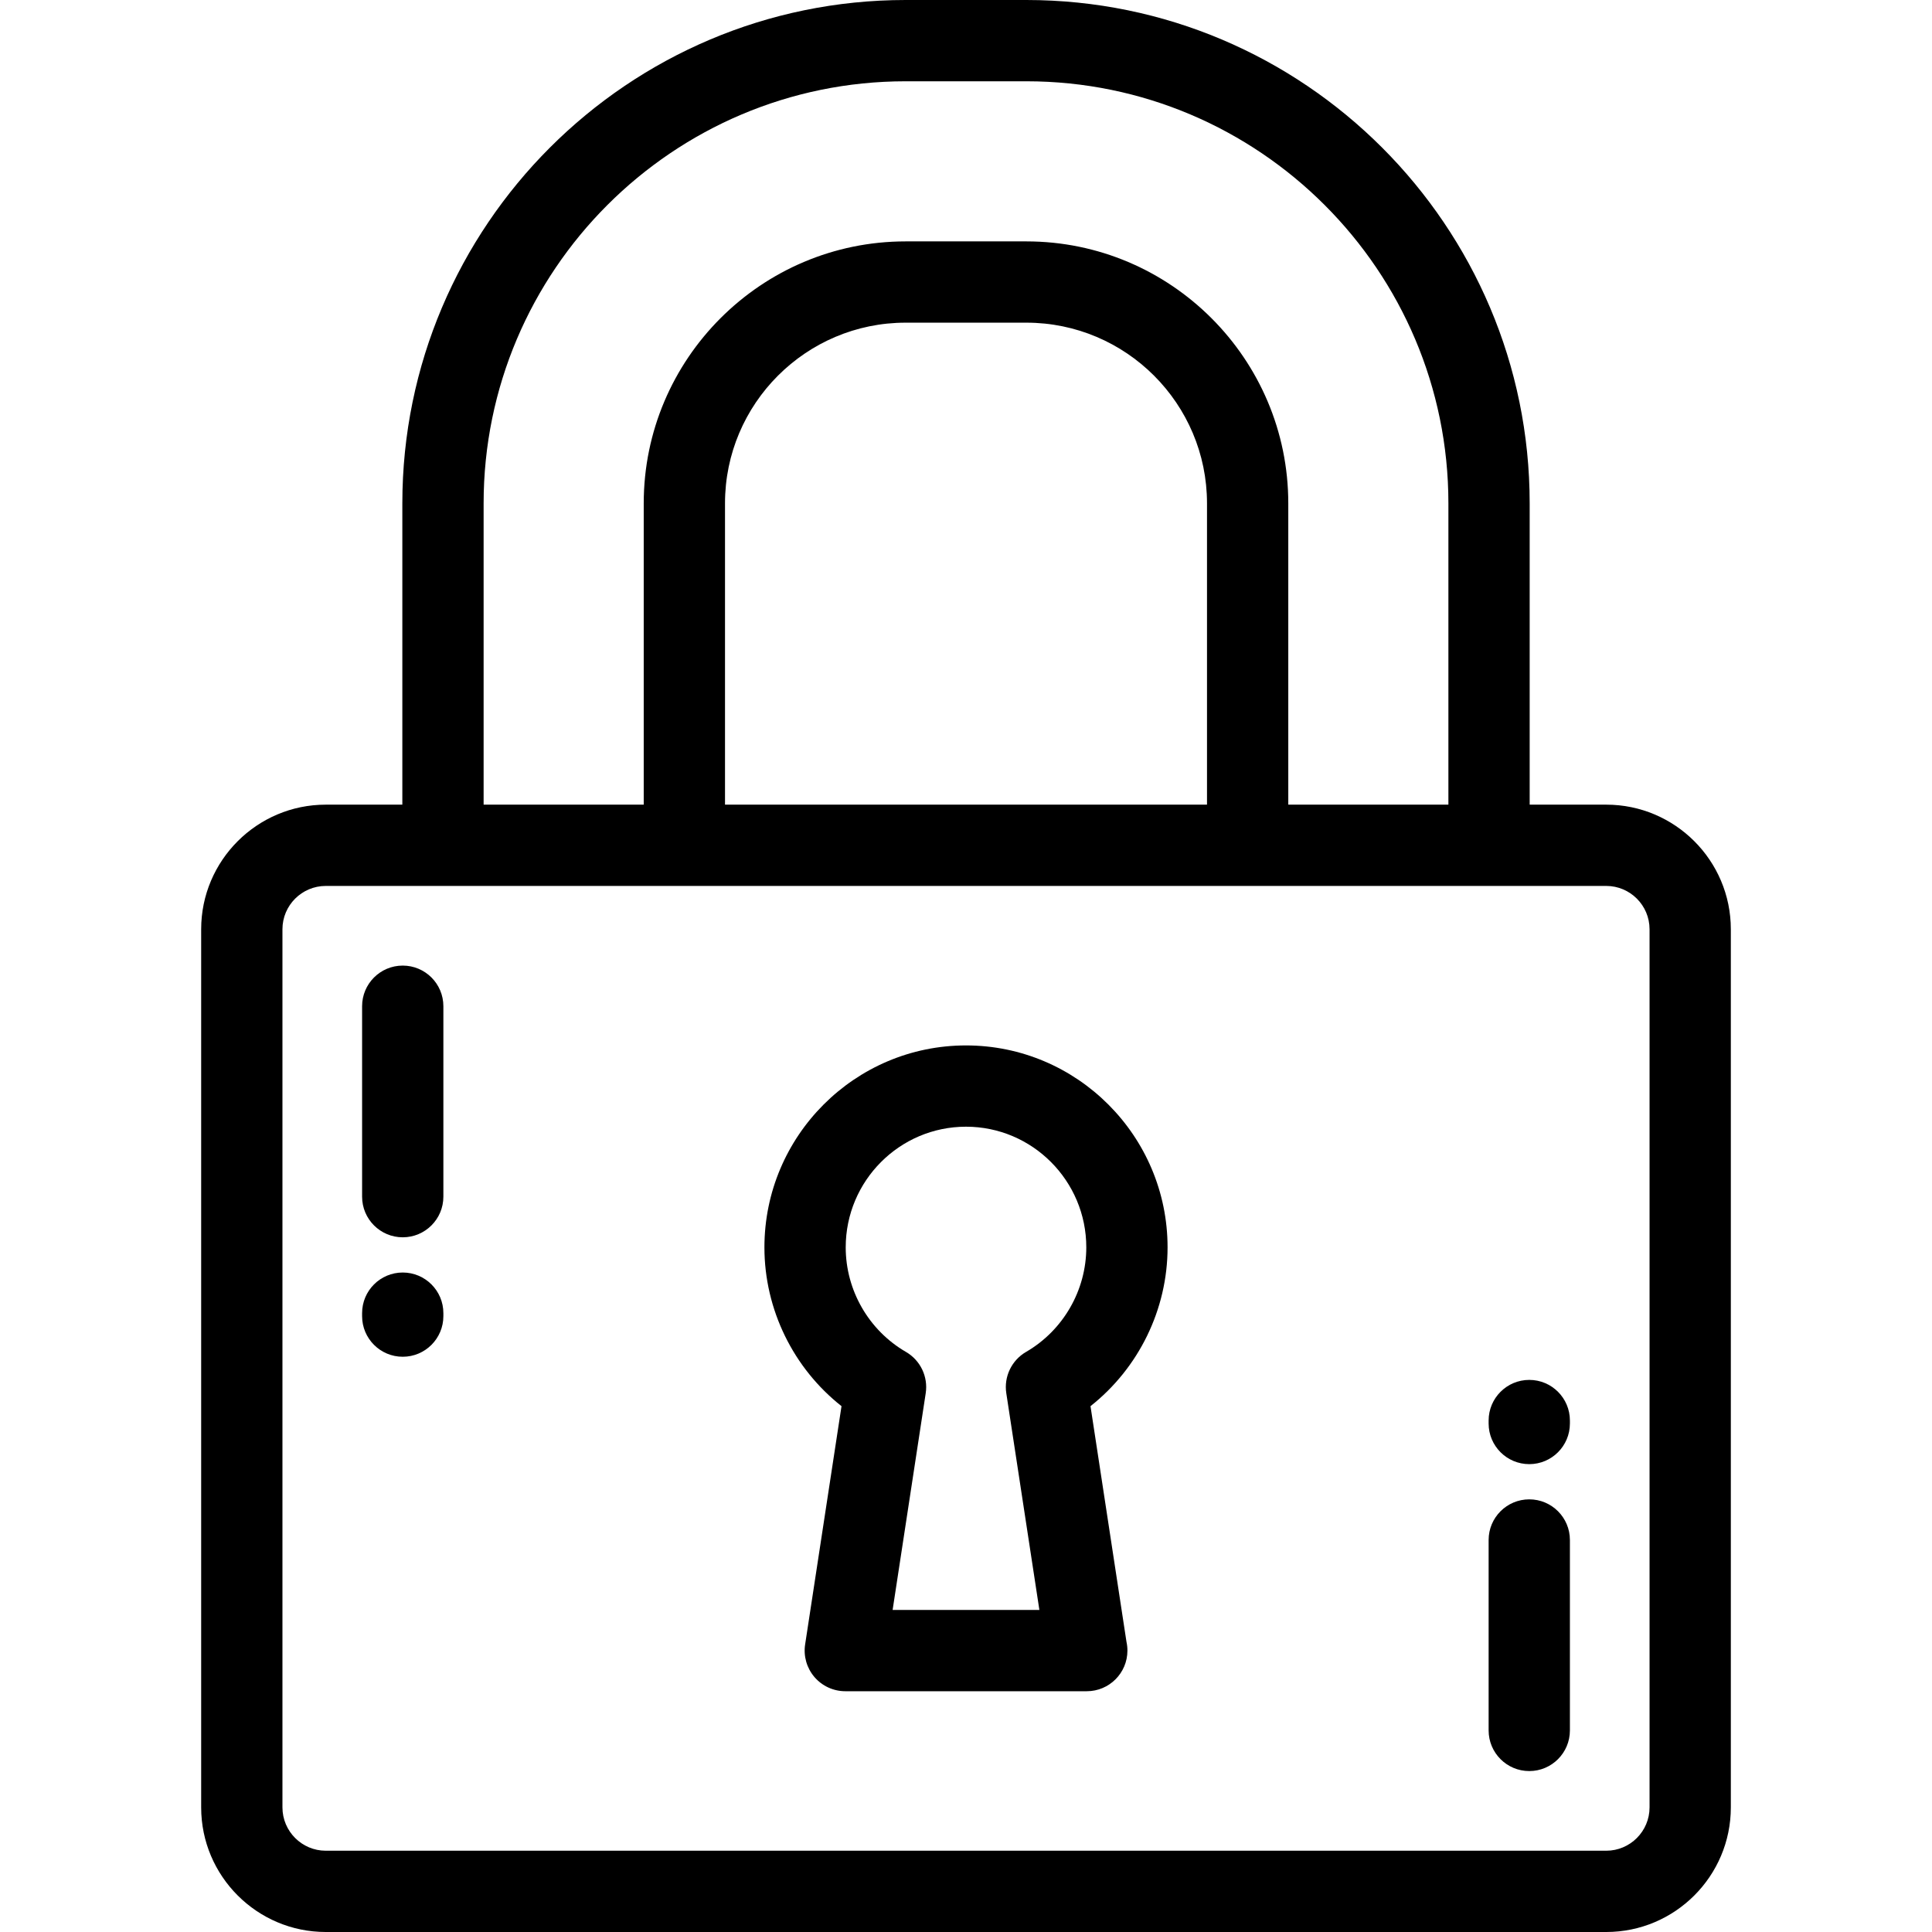
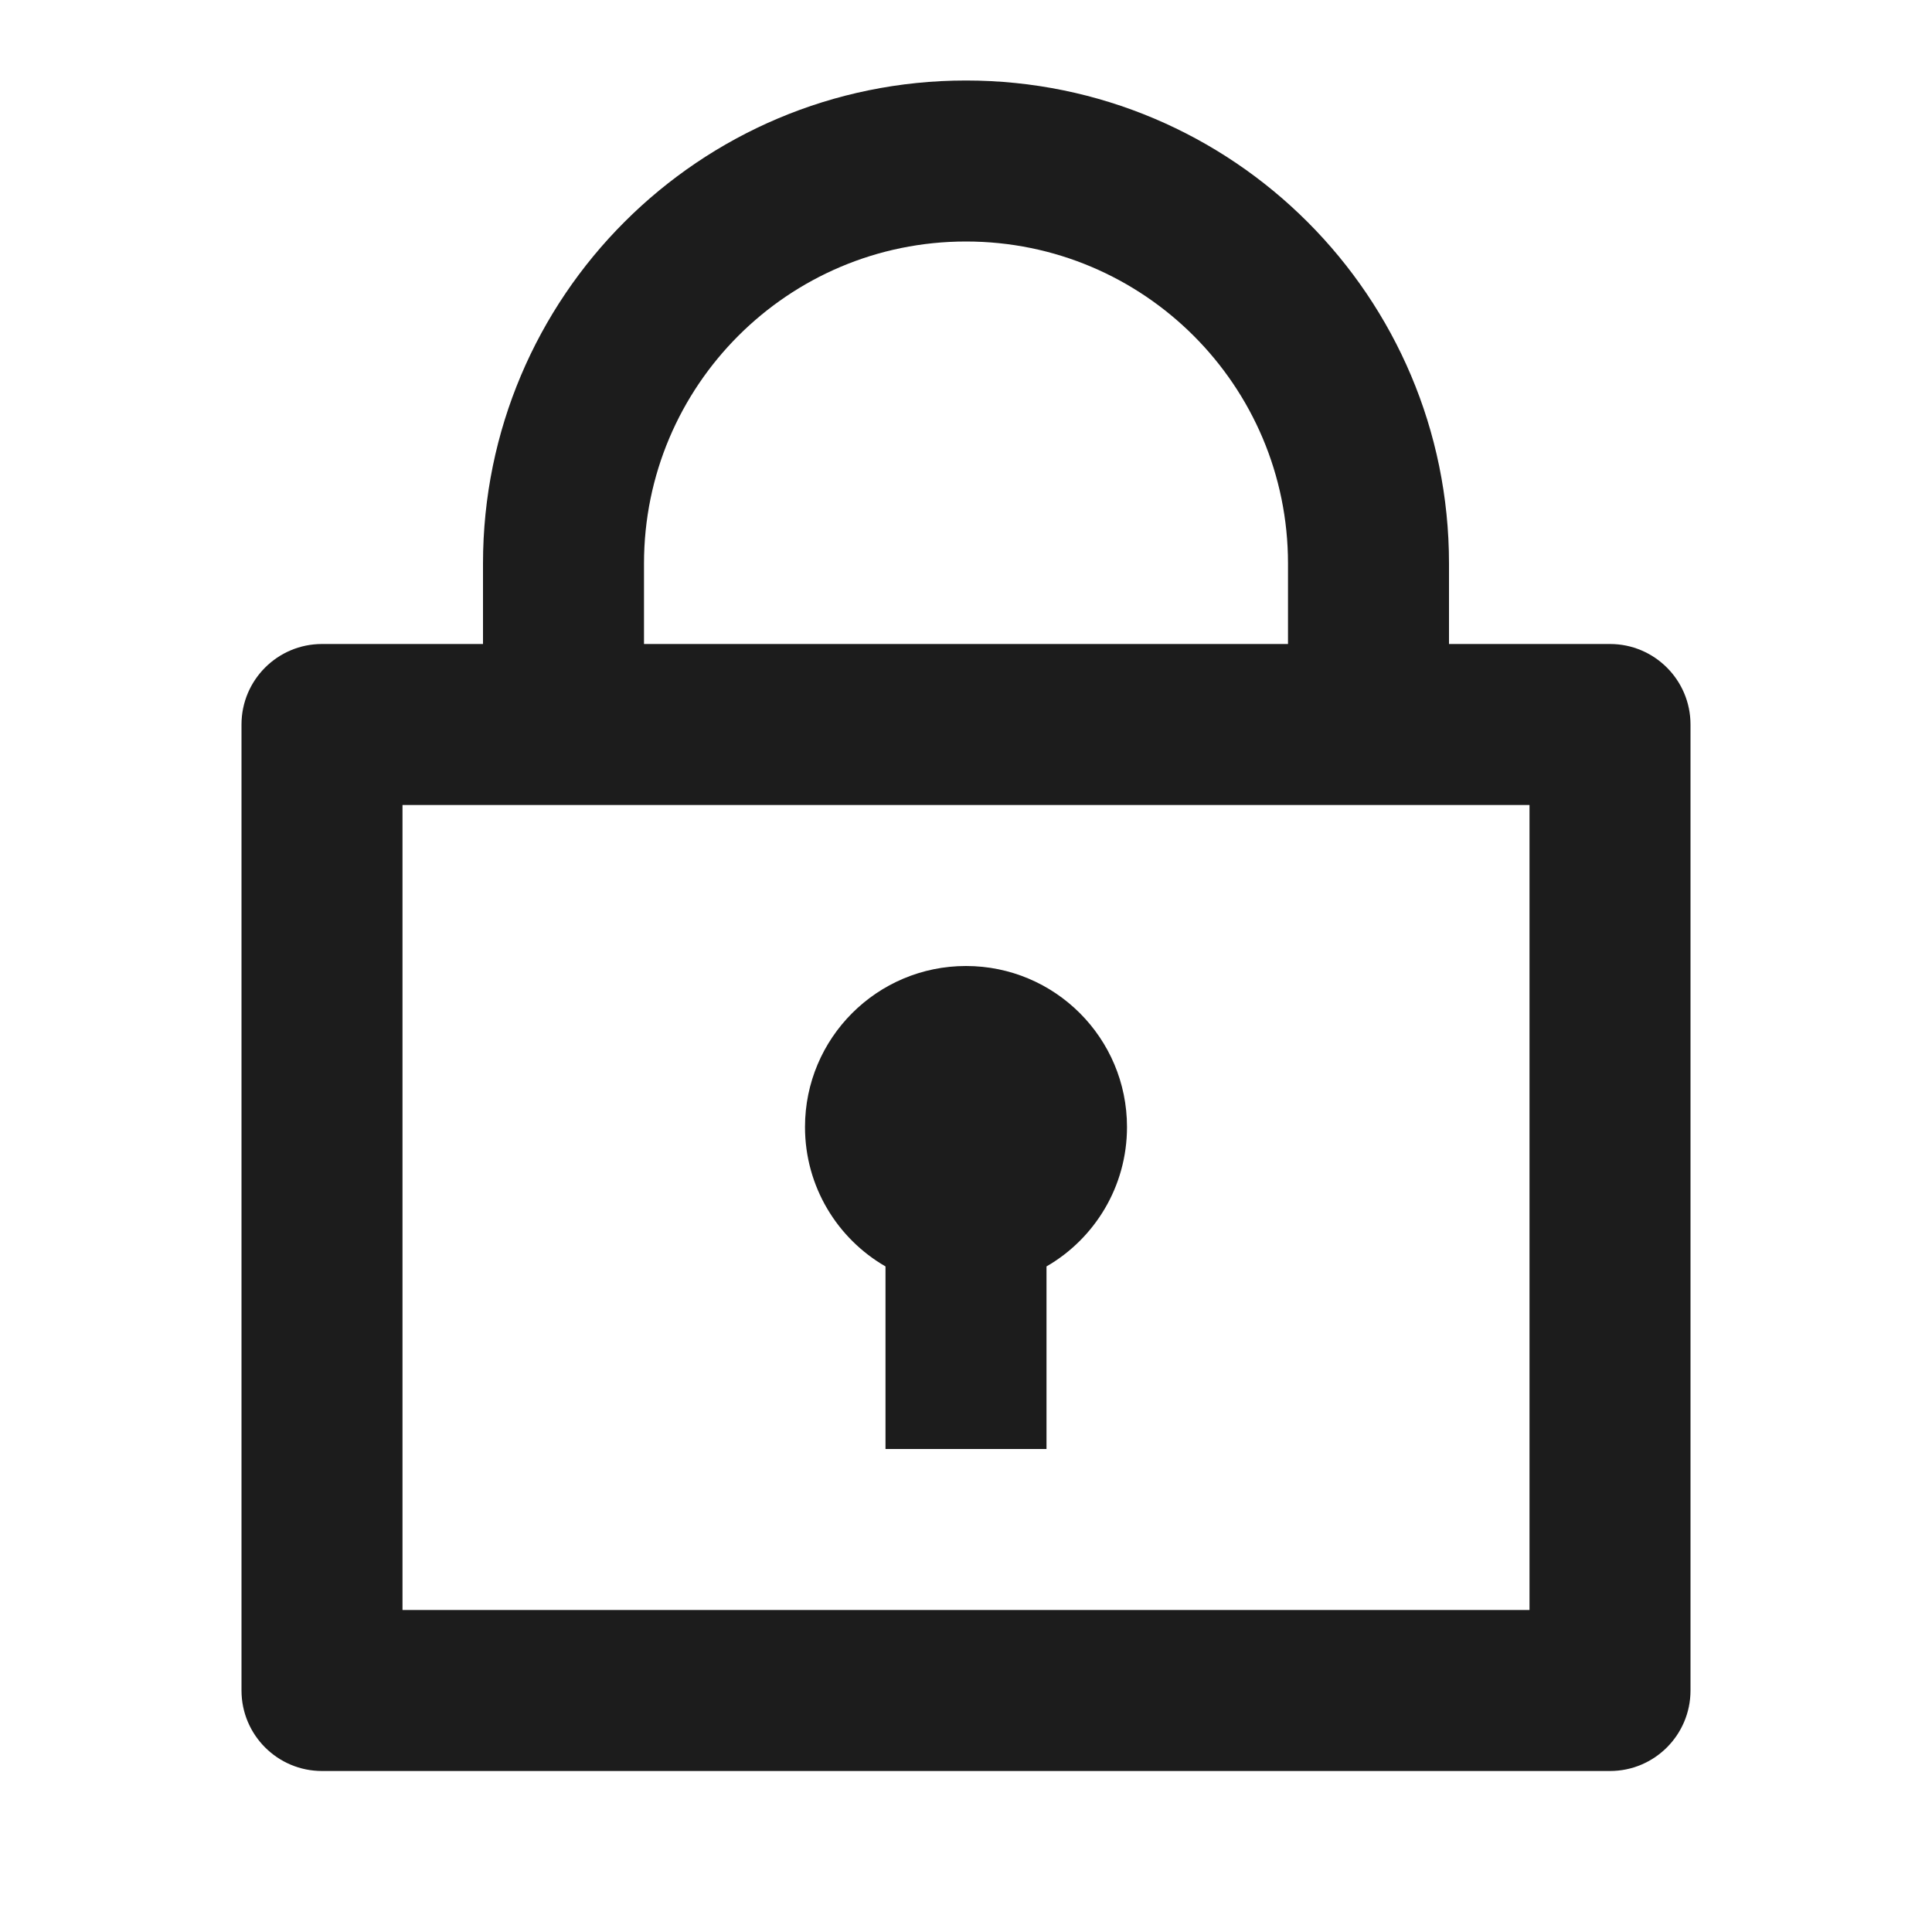
- <svg xmlns="http://www.w3.org/2000/svg" fill="#000000" height="64px" width="64px" version="1.1" id="Layer_1" viewBox="0 0 511.999 511.999" xml:space="preserve">
-   <g id="SVGRepo_bgCarrier" stroke-width="0" />
-   <g id="SVGRepo_tracerCarrier" stroke-linecap="round" stroke-linejoin="round" />
-   <g id="SVGRepo_iconCarrier">
-     <g>
-       <g>
-         <g>
-           <path d="M425.669,213.241h-20.29v-79.858C405.379,59.836,345.543,0,271.996,0h-31.989c-73.547,0-133.383,59.836-133.383,133.384 v79.858H86.333c-18.208,0-33.022,14.813-33.022,33.021v232.716c0,18.208,14.814,33.021,33.022,33.021h339.336 c18.206,0,33.019-14.813,33.019-33.021V246.262C458.688,228.054,443.875,213.241,425.669,213.241z M240.006,21.54h31.989 c61.671,0,111.844,50.173,111.844,111.844v79.858h-42.432v-79.858c0-38.275-31.137-69.413-69.411-69.413h-31.989 c-38.275,0-69.413,31.138-69.413,69.413v79.858h-42.43v-79.858h-0.001C128.164,71.713,178.336,21.54,240.006,21.54z M319.866,213.241H192.134v-79.858c0-26.397,21.475-47.873,47.873-47.873h31.989c26.396,0,47.871,21.475,47.871,47.873V213.241z M437.148,478.978c0,6.33-5.149,11.481-11.479,11.481H86.333c-6.332,0-11.482-5.151-11.482-11.481V246.262 c0-6.331,5.15-11.481,11.482-11.481h339.336c6.33,0,11.479,5.15,11.479,11.481V478.978z" />
-           <path d="M309.417,330.562c0-29.508-23.963-53.514-53.417-53.514c-29.456,0-53.42,24.006-53.42,53.514 c0,16.491,7.674,32.019,20.429,42.084l-9.642,63.15c-0.475,3.105,0.429,6.263,2.476,8.643c2.046,2.383,5.03,3.752,8.17,3.752 h63.972c0.009,0,0.015,0,0.023,0c5.947,0,10.77-4.822,10.77-10.77c0-0.797-0.087-1.578-0.251-2.326l-9.535-62.449 C301.742,362.581,309.417,347.05,309.417,330.562z M271.921,358.268c-3.832,2.223-5.913,6.564-5.244,10.942l8.769,57.44h-38.894 l8.772-57.439c0.669-4.379-1.412-8.722-5.244-10.943c-9.844-5.708-15.958-16.324-15.958-27.708c0-17.63,14.3-31.974,31.88-31.974 c17.577,0,31.877,14.344,31.877,31.974C287.877,341.944,281.763,352.561,271.921,358.268z" />
-           <path d="M405.271,397.343c-5.948,0-10.77,4.824-10.77,10.77v50.467c0,5.947,4.822,10.77,10.77,10.77s10.77-4.823,10.77-10.77 v-50.467C416.041,402.166,411.22,397.343,405.271,397.343z" />
-           <path d="M405.271,365.687c-5.948,0-10.77,4.823-10.77,10.77v0.785c0,5.946,4.822,10.77,10.77,10.77s10.77-4.824,10.77-10.77 v-0.785C416.041,370.51,411.22,365.687,405.271,365.687z" />
-           <path d="M106.729,337.229c-5.947,0-10.77,4.823-10.77,10.77v0.784c0,5.948,4.823,10.77,10.77,10.77s10.77-4.822,10.77-10.77 v-0.784C117.499,342.052,112.678,337.229,106.729,337.229z" />
-           <path d="M106.729,255.891c-5.947,0-10.77,4.822-10.77,10.77v50.465c0,5.948,4.823,10.77,10.77,10.77s10.77-4.822,10.77-10.77 v-50.465C117.499,260.711,112.678,255.891,106.729,255.891z" />
-         </g>
-       </g>
-     </g>
-   </g>
+ <svg xmlns="http://www.w3.org/2000/svg" width="24" height="24" viewBox="0 0 24 24" fill="none">
+   <path d="M6 8V7C6 3.686 8.686 1 12 1C15.314 1 18 3.686 18 7V8H20C20.552 8 21 8.448 21 9V21C21 21.552 20.552 22 20 22H4C3.448 22 3 21.552 3 21V9C3 8.448 3.448 8 4 8H6ZM19 10H5V20H19V10ZM11 15.732C10.402 15.387 10 14.74 10 14C10 12.895 10.895 12 12 12C13.105 12 14 12.895 14 14C14 14.74 13.598 15.387 13 15.732V18H11V15.732ZM8 8H16V7C16 4.791 14.209 3 12 3C9.791 3 8 4.791 8 7V8Z" fill="#1C1C1C" />
</svg>
